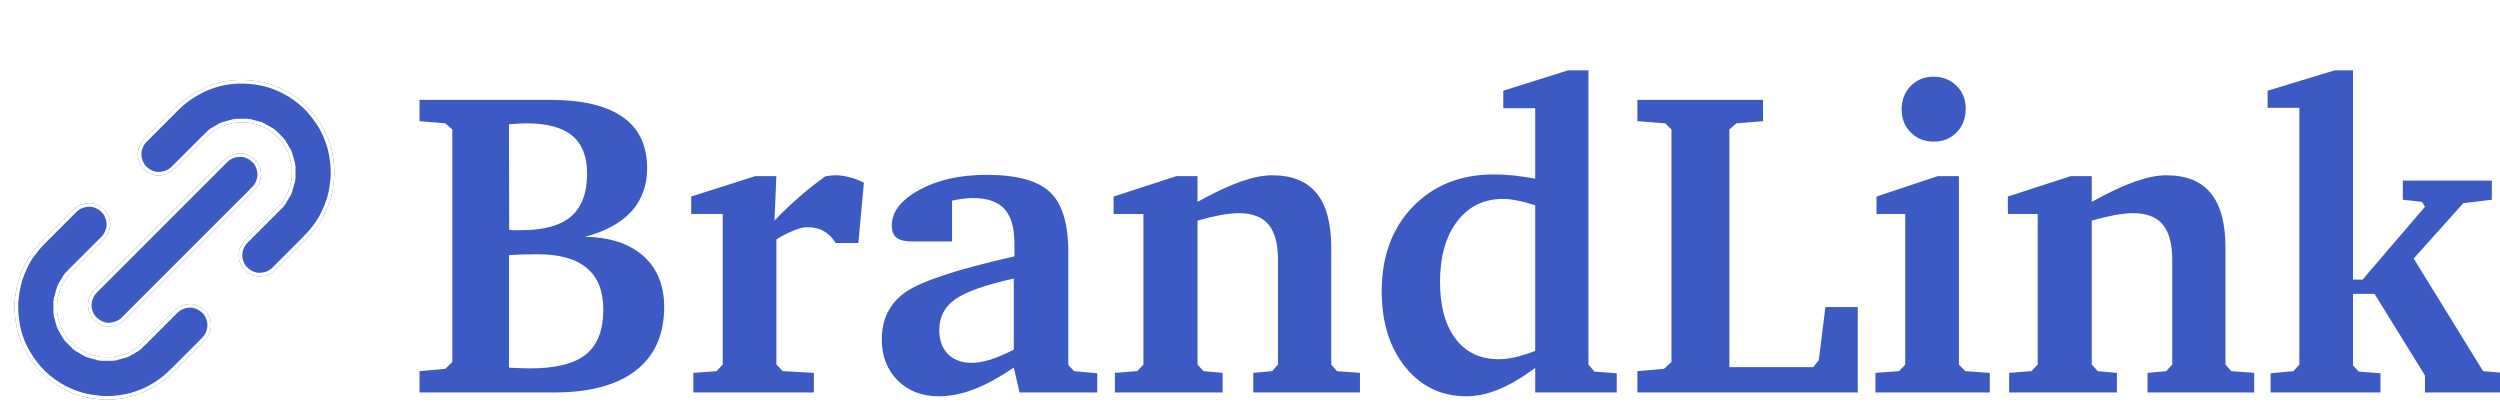
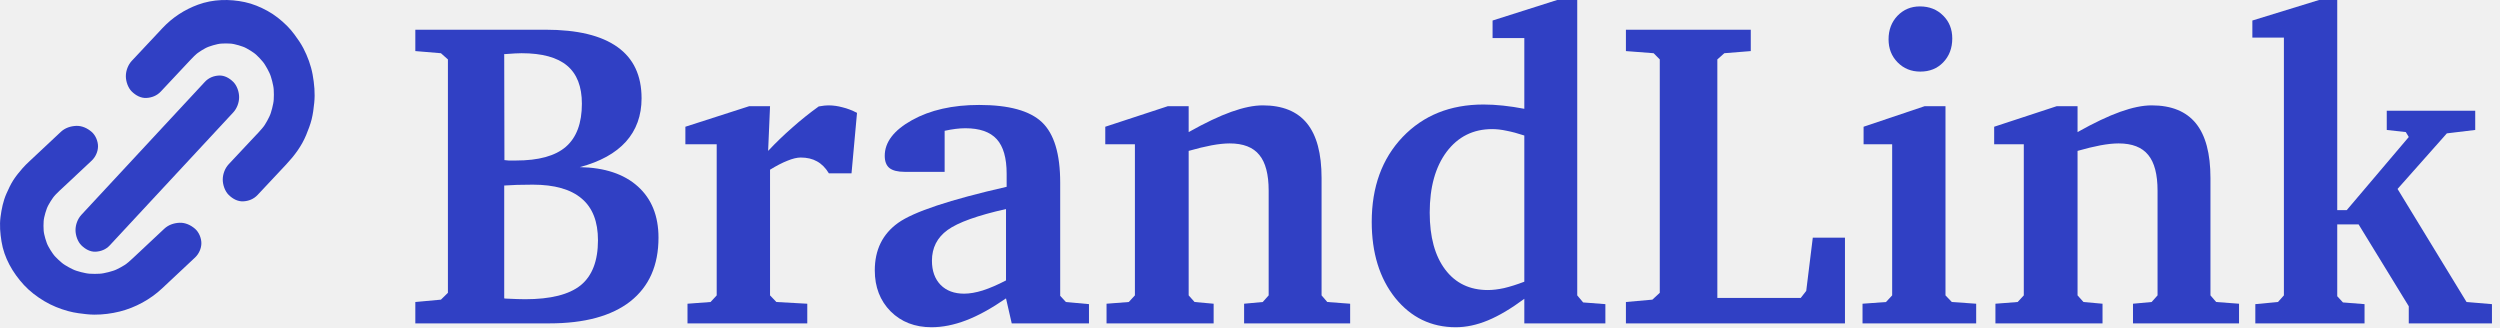
- <svg xmlns="http://www.w3.org/2000/svg" width="344" height="56" viewBox="0 0 344 56" fill="none">
-   <g clip-path="url(#clip0)">
-     <rect width="344" height="56" fill="white" />
-     <mask id="path-2-inside-1" fill="white">
-       <path d="M23.958 23.301C25.352 21.907 26.746 20.513 28.145 19.114C28.534 18.724 28.934 18.344 29.368 18.003C29.173 18.154 28.973 18.31 28.778 18.461C29.436 17.959 30.148 17.54 30.908 17.218C30.674 17.316 30.44 17.413 30.211 17.511C31.02 17.17 31.868 16.941 32.736 16.819C32.477 16.853 32.219 16.887 31.956 16.921C32.843 16.804 33.735 16.804 34.622 16.921C34.364 16.887 34.105 16.853 33.842 16.819C34.709 16.941 35.557 17.17 36.367 17.511C36.133 17.413 35.899 17.316 35.67 17.218C36.43 17.545 37.146 17.959 37.8 18.461C37.605 18.31 37.405 18.154 37.21 18.003C37.868 18.515 38.462 19.105 38.974 19.763C38.823 19.568 38.667 19.368 38.516 19.173C39.032 19.845 39.461 20.576 39.793 21.356C39.695 21.122 39.598 20.888 39.5 20.659C39.842 21.473 40.071 22.321 40.188 23.194C40.154 22.935 40.119 22.677 40.085 22.414C40.197 23.281 40.197 24.159 40.085 25.026C40.119 24.768 40.154 24.51 40.188 24.246C40.066 25.119 39.837 25.972 39.495 26.781C39.593 26.547 39.691 26.313 39.788 26.084C39.452 26.864 39.023 27.595 38.506 28.267C38.657 28.072 38.813 27.872 38.964 27.678C38.355 28.453 37.624 29.125 36.927 29.822C36.064 30.685 35.197 31.552 34.334 32.415C34.125 32.624 33.91 32.839 33.701 33.048C33.169 33.58 32.843 34.364 32.843 35.115C32.843 35.831 33.16 36.689 33.701 37.181C34.256 37.693 34.987 38.073 35.767 38.039C36.542 38.005 37.273 37.742 37.834 37.181C39.203 35.812 40.573 34.442 41.942 33.073C43.102 31.913 44.145 30.621 44.803 29.11C45.1 28.428 45.393 27.741 45.583 27.015C45.773 26.289 45.875 25.538 45.953 24.797C46.09 23.54 45.963 22.263 45.724 21.025C45.485 19.792 45.003 18.578 44.398 17.482C44.033 16.819 43.575 16.219 43.107 15.625C42.78 15.21 42.425 14.821 42.04 14.46C41.201 13.68 40.256 12.973 39.232 12.452C38.224 11.935 37.137 11.511 36.02 11.287C33.793 10.839 31.439 10.887 29.28 11.633C27.36 12.296 25.644 13.339 24.202 14.777C22.783 16.195 21.365 17.613 19.947 19.032C19.903 19.075 19.859 19.119 19.815 19.163C19.284 19.694 18.957 20.479 18.957 21.23C18.957 21.946 19.274 22.804 19.815 23.296C20.371 23.808 21.102 24.188 21.882 24.154C22.666 24.12 23.398 23.857 23.958 23.301Z" />
-       <path d="M24.06 42.689C22.666 44.083 21.273 45.477 19.874 46.875C19.484 47.265 19.084 47.645 18.65 47.986C18.845 47.836 19.045 47.679 19.24 47.528C18.582 48.03 17.871 48.45 17.11 48.771C17.344 48.674 17.578 48.576 17.807 48.479C16.998 48.82 16.155 49.049 15.283 49.171C15.541 49.137 15.799 49.103 16.062 49.069C15.175 49.185 14.284 49.185 13.396 49.069C13.655 49.103 13.913 49.137 14.176 49.171C13.309 49.049 12.461 48.82 11.652 48.479C11.886 48.576 12.12 48.674 12.349 48.771C11.588 48.445 10.877 48.03 10.219 47.528C10.414 47.679 10.614 47.836 10.809 47.986C10.136 47.465 9.532 46.861 9.01 46.188C9.161 46.383 9.317 46.583 9.468 46.778C8.966 46.12 8.552 45.408 8.225 44.648C8.323 44.882 8.42 45.116 8.518 45.345C8.177 44.536 7.948 43.693 7.826 42.82C7.86 43.079 7.894 43.337 7.928 43.6C7.811 42.713 7.811 41.821 7.928 40.934C7.894 41.193 7.86 41.451 7.826 41.714C7.948 40.846 8.177 39.998 8.518 39.189C8.42 39.423 8.323 39.657 8.225 39.886C8.552 39.126 8.966 38.414 9.468 37.757C9.317 37.952 9.161 38.151 9.01 38.346C9.605 37.576 10.331 36.908 11.013 36.226C11.89 35.349 12.768 34.472 13.645 33.594C13.864 33.375 14.084 33.156 14.303 32.936C14.834 32.405 15.161 31.62 15.161 30.87C15.161 30.154 14.844 29.296 14.303 28.803C13.747 28.292 13.016 27.912 12.236 27.946C11.462 27.98 10.73 28.243 10.17 28.803C8.766 30.207 7.363 31.611 5.959 33.014C5.642 33.331 5.33 33.648 5.048 33.994C4.599 34.545 4.156 35.11 3.79 35.719C3.425 36.328 3.152 36.977 2.874 37.635C2.421 38.726 2.216 39.833 2.07 41.002C1.924 42.187 2.026 43.332 2.201 44.512C2.547 46.841 3.698 48.995 5.223 50.76C6.003 51.661 6.963 52.436 7.967 53.075C8.947 53.699 10.053 54.176 11.169 54.498C11.622 54.63 12.081 54.727 12.544 54.795C13.245 54.898 13.942 54.995 14.654 55C15.799 55.005 16.974 54.849 18.08 54.551C20.215 53.976 22.189 52.812 23.748 51.257C25.186 49.829 26.614 48.391 28.047 46.958C28.091 46.914 28.14 46.866 28.183 46.822C28.715 46.291 29.041 45.506 29.041 44.755C29.041 44.039 28.724 43.181 28.183 42.689C27.628 42.177 26.897 41.797 26.117 41.831C25.357 41.865 24.621 42.128 24.06 42.689Z" />
-       <path d="M17.086 44.053C17.685 43.454 18.28 42.859 18.88 42.26C20.312 40.827 21.745 39.394 23.178 37.961C24.908 36.231 26.634 34.506 28.364 32.776C29.86 31.279 31.361 29.778 32.857 28.282C33.584 27.556 34.32 26.839 35.036 26.103C35.046 26.094 35.056 26.084 35.065 26.074C35.596 25.543 35.923 24.758 35.923 24.008C35.923 23.291 35.606 22.433 35.065 21.941C34.51 21.429 33.779 21.049 32.999 21.083C32.224 21.117 31.493 21.381 30.932 21.941C30.333 22.541 29.738 23.135 29.139 23.735C27.706 25.168 26.273 26.601 24.84 28.033C23.11 29.764 21.385 31.489 19.654 33.219C18.158 34.715 16.657 36.216 15.161 37.713C14.435 38.439 13.699 39.155 12.982 39.891C12.973 39.901 12.963 39.911 12.953 39.92C12.422 40.452 12.095 41.236 12.095 41.987C12.095 42.703 12.412 43.561 12.953 44.053C13.509 44.565 14.24 44.945 15.02 44.911C15.794 44.872 16.53 44.614 17.086 44.053Z" />
-     </mask>
-     <path d="M23.958 23.301C25.352 21.907 26.746 20.513 28.145 19.114C28.534 18.724 28.934 18.344 29.368 18.003C29.173 18.154 28.973 18.31 28.778 18.461C29.436 17.959 30.148 17.54 30.908 17.218C30.674 17.316 30.44 17.413 30.211 17.511C31.02 17.17 31.868 16.941 32.736 16.819C32.477 16.853 32.219 16.887 31.956 16.921C32.843 16.804 33.735 16.804 34.622 16.921C34.364 16.887 34.105 16.853 33.842 16.819C34.709 16.941 35.557 17.17 36.367 17.511C36.133 17.413 35.899 17.316 35.67 17.218C36.43 17.545 37.146 17.959 37.8 18.461C37.605 18.31 37.405 18.154 37.21 18.003C37.868 18.515 38.462 19.105 38.974 19.763C38.823 19.568 38.667 19.368 38.516 19.173C39.032 19.845 39.461 20.576 39.793 21.356C39.695 21.122 39.598 20.888 39.5 20.659C39.842 21.473 40.071 22.321 40.188 23.194C40.154 22.935 40.119 22.677 40.085 22.414C40.197 23.281 40.197 24.159 40.085 25.026C40.119 24.768 40.154 24.51 40.188 24.246C40.066 25.119 39.837 25.972 39.495 26.781C39.593 26.547 39.691 26.313 39.788 26.084C39.452 26.864 39.023 27.595 38.506 28.267C38.657 28.072 38.813 27.872 38.964 27.678C38.355 28.453 37.624 29.125 36.927 29.822C36.064 30.685 35.197 31.552 34.334 32.415C34.125 32.624 33.91 32.839 33.701 33.048C33.169 33.58 32.843 34.364 32.843 35.115C32.843 35.831 33.16 36.689 33.701 37.181C34.256 37.693 34.987 38.073 35.767 38.039C36.542 38.005 37.273 37.742 37.834 37.181C39.203 35.812 40.573 34.442 41.942 33.073C43.102 31.913 44.145 30.621 44.803 29.11C45.1 28.428 45.393 27.741 45.583 27.015C45.773 26.289 45.875 25.538 45.953 24.797C46.09 23.54 45.963 22.263 45.724 21.025C45.485 19.792 45.003 18.578 44.398 17.482C44.033 16.819 43.575 16.219 43.107 15.625C42.78 15.21 42.425 14.821 42.04 14.46C41.201 13.68 40.256 12.973 39.232 12.452C38.224 11.935 37.137 11.511 36.02 11.287C33.793 10.839 31.439 10.887 29.28 11.633C27.36 12.296 25.644 13.339 24.202 14.777C22.783 16.195 21.365 17.613 19.947 19.032C19.903 19.075 19.859 19.119 19.815 19.163C19.284 19.694 18.957 20.479 18.957 21.23C18.957 21.946 19.274 22.804 19.815 23.296C20.371 23.808 21.102 24.188 21.882 24.154C22.666 24.12 23.398 23.857 23.958 23.301Z" fill="#3C5AC4" />
-     <path d="M24.06 42.689C22.666 44.083 21.273 45.477 19.874 46.875C19.484 47.265 19.084 47.645 18.65 47.986C18.845 47.836 19.045 47.679 19.24 47.528C18.582 48.03 17.871 48.45 17.11 48.771C17.344 48.674 17.578 48.576 17.807 48.479C16.998 48.82 16.155 49.049 15.283 49.171C15.541 49.137 15.799 49.103 16.062 49.069C15.175 49.185 14.284 49.185 13.396 49.069C13.655 49.103 13.913 49.137 14.176 49.171C13.309 49.049 12.461 48.82 11.652 48.479C11.886 48.576 12.12 48.674 12.349 48.771C11.588 48.445 10.877 48.03 10.219 47.528C10.414 47.679 10.614 47.836 10.809 47.986C10.136 47.465 9.532 46.861 9.01 46.188C9.161 46.383 9.317 46.583 9.468 46.778C8.966 46.12 8.552 45.408 8.225 44.648C8.323 44.882 8.42 45.116 8.518 45.345C8.177 44.536 7.948 43.693 7.826 42.82C7.86 43.079 7.894 43.337 7.928 43.6C7.811 42.713 7.811 41.821 7.928 40.934C7.894 41.193 7.86 41.451 7.826 41.714C7.948 40.846 8.177 39.998 8.518 39.189C8.42 39.423 8.323 39.657 8.225 39.886C8.552 39.126 8.966 38.414 9.468 37.757C9.317 37.952 9.161 38.151 9.01 38.346C9.605 37.576 10.331 36.908 11.013 36.226C11.89 35.349 12.768 34.472 13.645 33.594C13.864 33.375 14.084 33.156 14.303 32.936C14.834 32.405 15.161 31.62 15.161 30.87C15.161 30.154 14.844 29.296 14.303 28.803C13.747 28.292 13.016 27.912 12.236 27.946C11.462 27.98 10.73 28.243 10.17 28.803C8.766 30.207 7.363 31.611 5.959 33.014C5.642 33.331 5.33 33.648 5.048 33.994C4.599 34.545 4.156 35.11 3.79 35.719C3.425 36.328 3.152 36.977 2.874 37.635C2.421 38.726 2.216 39.833 2.07 41.002C1.924 42.187 2.026 43.332 2.201 44.512C2.547 46.841 3.698 48.995 5.223 50.76C6.003 51.661 6.963 52.436 7.967 53.075C8.947 53.699 10.053 54.176 11.169 54.498C11.622 54.63 12.081 54.727 12.544 54.795C13.245 54.898 13.942 54.995 14.654 55C15.799 55.005 16.974 54.849 18.08 54.551C20.215 53.976 22.189 52.812 23.748 51.257C25.186 49.829 26.614 48.391 28.047 46.958C28.091 46.914 28.14 46.866 28.183 46.822C28.715 46.291 29.041 45.506 29.041 44.755C29.041 44.039 28.724 43.181 28.183 42.689C27.628 42.177 26.897 41.797 26.117 41.831C25.357 41.865 24.621 42.128 24.06 42.689Z" fill="#3C5AC4" />
-     <path d="M17.086 44.053C17.685 43.454 18.28 42.859 18.88 42.26C20.312 40.827 21.745 39.394 23.178 37.961C24.908 36.231 26.634 34.506 28.364 32.776C29.86 31.279 31.361 29.778 32.857 28.282C33.584 27.556 34.32 26.839 35.036 26.103C35.046 26.094 35.056 26.084 35.065 26.074C35.596 25.543 35.923 24.758 35.923 24.008C35.923 23.291 35.606 22.433 35.065 21.941C34.51 21.429 33.779 21.049 32.999 21.083C32.224 21.117 31.493 21.381 30.932 21.941C30.333 22.541 29.738 23.135 29.139 23.735C27.706 25.168 26.273 26.601 24.84 28.033C23.11 29.764 21.385 31.489 19.654 33.219C18.158 34.715 16.657 36.216 15.161 37.713C14.435 38.439 13.699 39.155 12.982 39.891C12.973 39.901 12.963 39.911 12.953 39.92C12.422 40.452 12.095 41.236 12.095 41.987C12.095 42.703 12.412 43.561 12.953 44.053C13.509 44.565 14.24 44.945 15.02 44.911C15.794 44.872 16.53 44.614 17.086 44.053Z" fill="#3C5AC4" />
-     <path d="M23.958 23.301C25.352 21.907 26.746 20.513 28.145 19.114C28.534 18.724 28.934 18.344 29.368 18.003C29.173 18.154 28.973 18.31 28.778 18.461C29.436 17.959 30.148 17.54 30.908 17.218C30.674 17.316 30.44 17.413 30.211 17.511C31.02 17.17 31.868 16.941 32.736 16.819C32.477 16.853 32.219 16.887 31.956 16.921C32.843 16.804 33.735 16.804 34.622 16.921C34.364 16.887 34.105 16.853 33.842 16.819C34.709 16.941 35.557 17.17 36.367 17.511C36.133 17.413 35.899 17.316 35.67 17.218C36.43 17.545 37.146 17.959 37.8 18.461C37.605 18.31 37.405 18.154 37.21 18.003C37.868 18.515 38.462 19.105 38.974 19.763C38.823 19.568 38.667 19.368 38.516 19.173C39.032 19.845 39.461 20.576 39.793 21.356C39.695 21.122 39.598 20.888 39.5 20.659C39.842 21.473 40.071 22.321 40.188 23.194C40.154 22.935 40.119 22.677 40.085 22.414C40.197 23.281 40.197 24.159 40.085 25.026C40.119 24.768 40.154 24.51 40.188 24.246C40.066 25.119 39.837 25.972 39.495 26.781C39.593 26.547 39.691 26.313 39.788 26.084C39.452 26.864 39.023 27.595 38.506 28.267C38.657 28.072 38.813 27.872 38.964 27.678C38.355 28.453 37.624 29.125 36.927 29.822C36.064 30.685 35.197 31.552 34.334 32.415C34.125 32.624 33.91 32.839 33.701 33.048C33.169 33.58 32.843 34.364 32.843 35.115C32.843 35.831 33.16 36.689 33.701 37.181C34.256 37.693 34.987 38.073 35.767 38.039C36.542 38.005 37.273 37.742 37.834 37.181C39.203 35.812 40.573 34.442 41.942 33.073C43.102 31.913 44.145 30.621 44.803 29.11C45.1 28.428 45.393 27.741 45.583 27.015C45.773 26.289 45.875 25.538 45.953 24.797C46.09 23.54 45.963 22.263 45.724 21.025C45.485 19.792 45.003 18.578 44.398 17.482C44.033 16.819 43.575 16.219 43.107 15.625C42.78 15.21 42.425 14.821 42.04 14.46C41.201 13.68 40.256 12.973 39.232 12.452C38.224 11.935 37.137 11.511 36.02 11.287C33.793 10.839 31.439 10.887 29.28 11.633C27.36 12.296 25.644 13.339 24.202 14.777C22.783 16.195 21.365 17.613 19.947 19.032C19.903 19.075 19.859 19.119 19.815 19.163C19.284 19.694 18.957 20.479 18.957 21.23C18.957 21.946 19.274 22.804 19.815 23.296C20.371 23.808 21.102 24.188 21.882 24.154C22.666 24.12 23.398 23.857 23.958 23.301Z" stroke="white" mask="url(#path-2-inside-1)" />
-     <path d="M24.06 42.689C22.666 44.083 21.273 45.477 19.874 46.875C19.484 47.265 19.084 47.645 18.65 47.986C18.845 47.836 19.045 47.679 19.24 47.528C18.582 48.03 17.871 48.45 17.11 48.771C17.344 48.674 17.578 48.576 17.807 48.479C16.998 48.82 16.155 49.049 15.283 49.171C15.541 49.137 15.799 49.103 16.062 49.069C15.175 49.185 14.284 49.185 13.396 49.069C13.655 49.103 13.913 49.137 14.176 49.171C13.309 49.049 12.461 48.82 11.652 48.479C11.886 48.576 12.12 48.674 12.349 48.771C11.588 48.445 10.877 48.03 10.219 47.528C10.414 47.679 10.614 47.836 10.809 47.986C10.136 47.465 9.532 46.861 9.01 46.188C9.161 46.383 9.317 46.583 9.468 46.778C8.966 46.12 8.552 45.408 8.225 44.648C8.323 44.882 8.42 45.116 8.518 45.345C8.177 44.536 7.948 43.693 7.826 42.82C7.86 43.079 7.894 43.337 7.928 43.6C7.811 42.713 7.811 41.821 7.928 40.934C7.894 41.193 7.86 41.451 7.826 41.714C7.948 40.846 8.177 39.998 8.518 39.189C8.42 39.423 8.323 39.657 8.225 39.886C8.552 39.126 8.966 38.414 9.468 37.757C9.317 37.952 9.161 38.151 9.01 38.346C9.605 37.576 10.331 36.908 11.013 36.226C11.89 35.349 12.768 34.472 13.645 33.594C13.864 33.375 14.084 33.156 14.303 32.936C14.834 32.405 15.161 31.62 15.161 30.87C15.161 30.154 14.844 29.296 14.303 28.803C13.747 28.292 13.016 27.912 12.236 27.946C11.462 27.98 10.73 28.243 10.17 28.803C8.766 30.207 7.363 31.611 5.959 33.014C5.642 33.331 5.33 33.648 5.048 33.994C4.599 34.545 4.156 35.11 3.79 35.719C3.425 36.328 3.152 36.977 2.874 37.635C2.421 38.726 2.216 39.833 2.07 41.002C1.924 42.187 2.026 43.332 2.201 44.512C2.547 46.841 3.698 48.995 5.223 50.76C6.003 51.661 6.963 52.436 7.967 53.075C8.947 53.699 10.053 54.176 11.169 54.498C11.622 54.63 12.081 54.727 12.544 54.795C13.245 54.898 13.942 54.995 14.654 55C15.799 55.005 16.974 54.849 18.08 54.551C20.215 53.976 22.189 52.812 23.748 51.257C25.186 49.829 26.614 48.391 28.047 46.958C28.091 46.914 28.14 46.866 28.183 46.822C28.715 46.291 29.041 45.506 29.041 44.755C29.041 44.039 28.724 43.181 28.183 42.689C27.628 42.177 26.897 41.797 26.117 41.831C25.357 41.865 24.621 42.128 24.06 42.689Z" stroke="white" mask="url(#path-2-inside-1)" />
-     <path d="M17.086 44.053C17.685 43.454 18.28 42.859 18.88 42.26C20.312 40.827 21.745 39.394 23.178 37.961C24.908 36.231 26.634 34.506 28.364 32.776C29.86 31.279 31.361 29.778 32.857 28.282C33.584 27.556 34.32 26.839 35.036 26.103C35.046 26.094 35.056 26.084 35.065 26.074C35.596 25.543 35.923 24.758 35.923 24.008C35.923 23.291 35.606 22.433 35.065 21.941C34.51 21.429 33.779 21.049 32.999 21.083C32.224 21.117 31.493 21.381 30.932 21.941C30.333 22.541 29.738 23.135 29.139 23.735C27.706 25.168 26.273 26.601 24.84 28.033C23.11 29.764 21.385 31.489 19.654 33.219C18.158 34.715 16.657 36.216 15.161 37.713C14.435 38.439 13.699 39.155 12.982 39.891C12.973 39.901 12.963 39.911 12.953 39.92C12.422 40.452 12.095 41.236 12.095 41.987C12.095 42.703 12.412 43.561 12.953 44.053C13.509 44.565 14.24 44.945 15.02 44.911C15.794 44.872 16.53 44.614 17.086 44.053Z" stroke="white" mask="url(#path-2-inside-1)" />
-     <path d="M70.033 50.572L70.238 50.602C71.449 50.66 72.348 50.69 72.934 50.69C76.449 50.69 79.008 50.055 80.609 48.785C82.211 47.496 83.012 45.435 83.012 42.603C83.012 40.045 82.26 38.141 80.756 36.891C79.252 35.621 76.996 34.986 73.988 34.986C73.109 34.986 72.377 34.996 71.791 35.016C71.205 35.035 70.619 35.065 70.033 35.103V50.572ZM70.062 31.617C70.219 31.637 70.414 31.656 70.648 31.676C70.883 31.676 71.225 31.676 71.674 31.676C74.799 31.676 77.094 31.051 78.559 29.801C80.043 28.531 80.785 26.559 80.785 23.883C80.785 21.539 80.102 19.801 78.734 18.668C77.367 17.535 75.268 16.969 72.436 16.969C71.967 16.969 71.225 17.008 70.209 17.086H70.033L70.062 31.617ZM57.728 13.746H75.746C80.16 13.746 83.481 14.537 85.707 16.119C87.934 17.682 89.047 20.025 89.047 23.15C89.047 25.514 88.324 27.496 86.879 29.098C85.434 30.68 83.305 31.842 80.492 32.584C83.93 32.643 86.606 33.522 88.519 35.221C90.434 36.92 91.391 39.264 91.391 42.252C91.391 46.041 90.092 48.951 87.494 50.982C84.897 52.994 81.156 54 76.273 54H57.728V51.07L61.273 50.748L62.24 49.81V17.818L61.273 16.969L57.728 16.676V13.746ZM95.404 54V51.305L98.598 51.07L99.447 50.162V29.449H95.111V27.047L103.93 24.234H106.83L106.566 30.357C107.602 29.264 108.705 28.209 109.877 27.193C111.049 26.158 112.279 25.182 113.568 24.264C113.9 24.205 114.164 24.166 114.359 24.146C114.574 24.127 114.76 24.117 114.916 24.117C115.561 24.117 116.205 24.205 116.85 24.381C117.514 24.537 118.188 24.791 118.871 25.143L118.109 33.434H114.975C114.525 32.691 113.979 32.145 113.334 31.793C112.709 31.441 111.957 31.266 111.078 31.266C110.57 31.266 109.955 31.412 109.232 31.705C108.529 31.979 107.729 32.389 106.83 32.935V50.162L107.709 51.07L111.986 51.305V54H95.404ZM139.496 48.111V38.326C135.551 39.205 132.855 40.162 131.41 41.197C129.965 42.232 129.242 43.639 129.242 45.416C129.242 46.803 129.643 47.906 130.443 48.727C131.244 49.527 132.328 49.928 133.695 49.928C134.457 49.928 135.316 49.781 136.273 49.488C137.25 49.176 138.324 48.717 139.496 48.111ZM139.496 50.572C137.465 51.959 135.619 52.965 133.959 53.59C132.299 54.215 130.707 54.527 129.184 54.527C126.879 54.527 124.994 53.805 123.529 52.359C122.064 50.895 121.332 49.02 121.332 46.734C121.332 43.922 122.406 41.754 124.555 40.23C126.703 38.707 131.713 37.057 139.584 35.279V33.492C139.584 31.324 139.125 29.742 138.207 28.746C137.289 27.75 135.844 27.252 133.871 27.252C133.441 27.252 132.992 27.281 132.523 27.34C132.055 27.398 131.547 27.486 131 27.604V33.228H125.463C124.506 33.228 123.803 33.053 123.354 32.701C122.924 32.35 122.709 31.793 122.709 31.031C122.709 29.156 123.969 27.525 126.488 26.139C129.008 24.752 132.104 24.059 135.775 24.059C139.896 24.059 142.797 24.85 144.477 26.432C146.156 28.014 146.996 30.768 146.996 34.693V50.221L147.787 51.07L150.98 51.363V54H140.287L139.496 50.572ZM153.412 54V51.305L156.488 51.07L157.338 50.162V29.449H153.236V27.047L161.879 24.234H164.779V27.779C167.064 26.51 169.037 25.582 170.697 24.996C172.357 24.41 173.803 24.117 175.033 24.117C177.768 24.117 179.809 24.938 181.156 26.578C182.504 28.219 183.178 30.719 183.178 34.078V50.162L183.969 51.07L187.133 51.305V54H172.455V51.305L175.033 51.07L175.854 50.162V35.807C175.854 33.58 175.424 31.949 174.564 30.914C173.705 29.859 172.338 29.332 170.463 29.332C169.74 29.332 168.9 29.42 167.943 29.596C167.006 29.771 165.951 30.025 164.779 30.357V50.162L165.6 51.07L168.236 51.305V54H153.412ZM211.244 48.287V28.248C210.346 27.955 209.535 27.74 208.812 27.604C208.09 27.447 207.416 27.369 206.791 27.369C204.174 27.369 202.074 28.404 200.492 30.475C198.93 32.545 198.148 35.328 198.148 38.824C198.148 42.145 198.861 44.742 200.287 46.617C201.713 48.492 203.686 49.43 206.205 49.43C206.869 49.43 207.611 49.342 208.432 49.166C209.271 48.971 210.209 48.678 211.244 48.287ZM211.244 14.889H206.85V12.486L215.785 9.674H218.568V50.162L219.389 51.129L222.465 51.363V54H211.244V50.631C209.408 51.978 207.729 52.965 206.205 53.59C204.682 54.215 203.197 54.527 201.752 54.527C198.354 54.527 195.561 53.19 193.373 50.514C191.205 47.818 190.121 44.342 190.121 40.084C190.121 35.299 191.547 31.422 194.398 28.453C197.27 25.484 201 24 205.59 24C206.449 24 207.348 24.049 208.285 24.146C209.223 24.244 210.209 24.391 211.244 24.586V14.889ZM225.307 54V51.07L228.969 50.748L229.994 49.81V17.818L229.145 16.969L225.307 16.676V13.746H242.592V16.676L238.93 16.969L237.963 17.818V50.514H249.506L250.268 49.547L251.176 42.252H255.629V54H225.307ZM266.645 24.234H269.545V50.162L270.424 51.07L273.793 51.305V54H258.061V51.305L261.312 51.07L262.162 50.162V29.449H258.207V27.047L266.645 24.234ZM266 10.553C267.309 10.553 268.383 10.973 269.223 11.812C270.062 12.633 270.482 13.678 270.482 14.947C270.482 16.275 270.062 17.369 269.223 18.229C268.402 19.068 267.348 19.488 266.059 19.488C264.809 19.488 263.764 19.068 262.924 18.229C262.084 17.389 261.664 16.334 261.664 15.065C261.664 13.775 262.074 12.701 262.895 11.842C263.734 10.982 264.77 10.553 266 10.553ZM276.459 54V51.305L279.535 51.07L280.385 50.162V29.449H276.283V27.047L284.926 24.234H287.826V27.779C290.111 26.51 292.084 25.582 293.744 24.996C295.404 24.41 296.85 24.117 298.08 24.117C300.814 24.117 302.855 24.938 304.203 26.578C305.551 28.219 306.225 30.719 306.225 34.078V50.162L307.016 51.07L310.18 51.305V54H295.502V51.305L298.08 51.07L298.9 50.162V35.807C298.9 33.58 298.471 31.949 297.611 30.914C296.752 29.859 295.385 29.332 293.51 29.332C292.787 29.332 291.947 29.42 290.99 29.596C290.053 29.771 288.998 30.025 287.826 30.357V50.162L288.646 51.07L291.283 51.305V54H276.459ZM312.436 54V51.363L315.57 51.07L316.391 50.162V14.83H312.025V12.486L321.254 9.674H323.773V38.473H325.092L333.676 28.453L333.266 27.779L330.629 27.486V24.85H342.875V27.486L338.949 27.955L332.123 35.572L341.674 51.07L345.189 51.363V54H333.676V51.656L326.732 40.435H323.773V50.279L324.564 51.129L327.553 51.363V54H312.436Z" fill="#3C5AC4" />
-   </g>
-   <defs>
-     <clipPath id="clip0">
-       <rect width="344" height="56" fill="white" />
-     </clipPath>
-   </defs>
+ <svg xmlns="http://www.w3.org/2000/svg" width="191" height="25" viewBox="0 0 191 25" fill="none">
+   <path d="M38.522 22.796L38.635 22.812C39.303 22.845 39.799 22.861 40.123 22.861C42.063 22.861 43.475 22.507 44.359 21.799C45.243 21.081 45.685 19.933 45.685 18.354C45.685 16.928 45.27 15.867 44.44 15.17C43.61 14.462 42.365 14.108 40.705 14.108C40.22 14.108 39.815 14.114 39.492 14.125C39.169 14.136 38.845 14.152 38.522 14.174V22.796ZM38.538 12.231C38.624 12.242 38.732 12.252 38.861 12.263C38.991 12.263 39.179 12.263 39.427 12.263C41.152 12.263 42.419 11.915 43.227 11.218C44.046 10.511 44.456 9.411 44.456 7.92C44.456 6.613 44.079 5.644 43.324 5.013C42.57 4.382 41.411 4.066 39.848 4.066C39.589 4.066 39.179 4.088 38.619 4.131H38.522L38.538 12.231ZM31.731 2.27H41.675C44.111 2.27 45.944 2.711 47.172 3.592C48.401 4.463 49.016 5.77 49.016 7.511C49.016 8.829 48.617 9.934 47.819 10.826C47.022 11.708 45.847 12.356 44.294 12.769C46.191 12.802 47.668 13.292 48.725 14.239C49.781 15.186 50.309 16.492 50.309 18.158C50.309 20.27 49.593 21.892 48.159 23.024C46.725 24.145 44.661 24.706 41.966 24.706H31.731V23.073L33.687 22.893L34.221 22.371V4.54L33.687 4.066L31.731 3.903V2.27Z" fill="#3040C4" />
+   <path d="M52.525 24.706V23.204L54.287 23.073L54.756 22.567V11.022H52.363V9.683L57.23 8.116H58.831L58.685 11.528C59.256 10.919 59.865 10.331 60.512 9.765C61.159 9.188 61.838 8.644 62.55 8.132C62.733 8.099 62.878 8.078 62.986 8.067C63.105 8.056 63.207 8.05 63.293 8.05C63.649 8.05 64.005 8.099 64.361 8.197C64.727 8.284 65.099 8.426 65.476 8.622L65.056 13.243H63.326C63.078 12.829 62.776 12.524 62.42 12.329C62.075 12.133 61.66 12.035 61.175 12.035C60.895 12.035 60.555 12.116 60.157 12.28C59.768 12.432 59.326 12.661 58.831 12.965V22.567L59.316 23.073L61.676 23.204V24.706H52.525Z" fill="#3040C4" />
+   <path d="M76.859 21.424V15.97C74.682 16.46 73.194 16.993 72.397 17.57C71.599 18.147 71.2 18.931 71.2 19.922C71.2 20.695 71.421 21.31 71.863 21.767C72.305 22.213 72.903 22.436 73.658 22.436C74.078 22.436 74.553 22.355 75.081 22.191C75.62 22.017 76.213 21.761 76.859 21.424ZM76.859 22.796C75.738 23.569 74.72 24.129 73.803 24.477C72.887 24.826 72.009 25 71.168 25C69.896 25 68.856 24.597 68.047 23.792C67.239 22.975 66.834 21.93 66.834 20.656C66.834 19.089 67.427 17.881 68.613 17.031C69.799 16.182 72.564 15.262 76.908 14.272V13.276C76.908 12.067 76.655 11.185 76.148 10.63C75.641 10.075 74.844 9.798 73.755 9.798C73.518 9.798 73.27 9.814 73.011 9.847C72.752 9.879 72.472 9.928 72.17 9.993V13.129H69.114C68.586 13.129 68.198 13.031 67.95 12.835C67.713 12.639 67.594 12.329 67.594 11.904C67.594 10.859 68.29 9.95 69.68 9.177C71.071 8.404 72.779 8.018 74.806 8.018C77.08 8.018 78.681 8.459 79.608 9.34C80.535 10.222 80.999 11.757 80.999 13.945V22.6L81.435 23.073L83.198 23.236V24.706H77.296L76.859 22.796Z" fill="#3040C4" />
+   <path d="M84.54 24.706V23.204L86.238 23.073L86.707 22.567V11.022H84.443V9.683L89.213 8.116H90.814V10.091C92.075 9.384 93.163 8.867 94.08 8.54C94.996 8.214 95.794 8.05 96.473 8.05C97.982 8.05 99.109 8.508 99.852 9.422C100.596 10.336 100.968 11.73 100.968 13.602V22.567L101.405 23.073L103.151 23.204V24.706H95.05V23.204L96.473 23.073L96.926 22.567V14.566C96.926 13.325 96.689 12.416 96.214 11.839C95.74 11.251 94.985 10.957 93.95 10.957C93.552 10.957 93.088 11.006 92.56 11.104C92.043 11.202 91.46 11.343 90.814 11.528V22.567L91.266 23.073L92.722 23.204V24.706H84.54Z" fill="#3040C4" />
+   <path d="M116.458 21.522V10.353C115.962 10.189 115.515 10.07 115.116 9.993C114.717 9.906 114.345 9.863 114 9.863C112.556 9.863 111.397 10.44 110.524 11.594C109.662 12.748 109.23 14.299 109.23 16.247C109.23 18.098 109.624 19.546 110.411 20.591C111.198 21.636 112.287 22.159 113.677 22.159C114.044 22.159 114.453 22.11 114.906 22.012C115.369 21.903 115.887 21.74 116.458 21.522ZM116.458 2.907H114.033V1.568L118.964 0H120.501V22.567L120.953 23.106L122.651 23.236V24.706H116.458V22.828C115.445 23.579 114.518 24.129 113.677 24.477C112.836 24.826 112.017 25 111.219 25C109.344 25 107.802 24.254 106.595 22.763C105.398 21.261 104.8 19.323 104.8 16.95C104.8 14.283 105.587 12.122 107.161 10.467C108.745 8.812 110.804 7.985 113.338 7.985C113.812 7.985 114.308 8.012 114.825 8.067C115.343 8.121 115.887 8.203 116.458 8.312V2.907Z" fill="#3040C4" />
+   <path d="M124.22 24.706V23.073L126.241 22.893L126.807 22.371V4.54L126.338 4.066L124.22 3.903V2.27H133.759V3.903L131.738 4.066L131.205 4.54V22.763H137.575L137.996 22.224L138.497 18.158H140.955V24.706H124.22Z" fill="#3040C4" />
+   <path d="M147.034 8.116H148.635V22.567L149.12 23.073L150.98 23.204V24.706H142.297V23.204L144.092 23.073L144.561 22.567V11.022H142.378V9.683L147.034 8.116ZM146.679 0.49C147.401 0.49 147.994 0.724 148.457 1.192C148.921 1.649 149.153 2.232 149.153 2.939C149.153 3.68 148.921 4.289 148.457 4.768C148.005 5.236 147.423 5.47 146.711 5.47C146.021 5.47 145.444 5.236 144.981 4.768C144.517 4.3 144.286 3.712 144.286 3.005C144.286 2.286 144.512 1.687 144.965 1.208C145.428 0.729 146 0.49 146.679 0.49Z" fill="#3040C4" />
+   <path d="M152.451 24.706V23.204L154.149 23.073L154.618 22.567V11.022H152.354V9.683L157.124 8.116H158.725V10.091C159.986 9.384 161.075 8.867 161.991 8.54C162.907 8.214 163.705 8.05 164.384 8.05C165.893 8.05 167.02 8.508 167.764 9.422C168.507 10.336 168.879 11.73 168.879 13.602V22.567L169.316 23.073L171.062 23.204V24.706H162.961V23.204L164.384 23.073L164.837 22.567V14.566C164.837 13.325 164.6 12.416 164.126 11.839C163.651 11.251 162.897 10.957 161.862 10.957C161.463 10.957 160.999 11.006 160.471 11.104C159.954 11.202 159.372 11.343 158.725 11.528V22.567L159.178 23.073L160.633 23.204V24.706H152.451Z" fill="#3040C4" />
+   <path d="M172.307 24.706V23.236L174.037 23.073L174.49 22.567V2.874H172.081V1.568L177.174 0H178.565V16.052H179.292L184.03 10.467L183.804 10.091L182.348 9.928V8.459H189.107V9.928L186.94 10.189L183.173 14.435L188.444 23.073L190.385 23.236V24.706H184.03V23.4L180.198 17.146H178.565V22.632L179.001 23.106L180.651 23.236V24.706H172.307Z" fill="#3040C4" />
+   <path d="M12.281 6.998C13.024 6.205 13.767 5.412 14.513 4.617C14.721 4.395 14.934 4.178 15.165 3.984C15.062 4.07 14.955 4.159 14.851 4.245C15.202 3.959 15.581 3.721 15.987 3.538C15.862 3.593 15.737 3.649 15.615 3.704C16.046 3.51 16.498 3.38 16.961 3.311C16.823 3.33 16.686 3.349 16.545 3.369C17.018 3.302 17.494 3.302 17.967 3.369C17.829 3.349 17.691 3.33 17.551 3.311C18.013 3.38 18.465 3.51 18.897 3.704C18.772 3.649 18.647 3.593 18.525 3.538C18.931 3.724 19.313 3.959 19.661 4.245C19.557 4.159 19.45 4.07 19.346 3.984C19.697 4.275 20.014 4.611 20.287 4.985C20.206 4.874 20.123 4.761 20.043 4.65C20.318 5.032 20.547 5.448 20.724 5.892C20.672 5.759 20.62 5.626 20.568 5.495C20.75 5.959 20.872 6.441 20.934 6.937C20.916 6.79 20.898 6.643 20.88 6.494C20.939 6.987 20.939 7.486 20.88 7.98C20.898 7.833 20.916 7.686 20.934 7.536C20.869 8.033 20.747 8.518 20.565 8.978C20.617 8.845 20.669 8.712 20.721 8.582C20.542 9.025 20.313 9.441 20.038 9.824C20.118 9.713 20.201 9.599 20.282 9.488C19.957 9.929 19.567 10.312 19.196 10.708C18.736 11.199 18.273 11.693 17.813 12.184C17.702 12.303 17.587 12.425 17.476 12.544C17.192 12.846 17.018 13.293 17.018 13.72C17.018 14.127 17.187 14.615 17.476 14.895C17.772 15.187 18.162 15.403 18.577 15.383C18.99 15.364 19.38 15.214 19.679 14.895C20.409 14.116 21.139 13.337 21.87 12.558C22.488 11.898 23.044 11.163 23.395 10.304C23.553 9.915 23.709 9.524 23.811 9.111C23.912 8.698 23.967 8.271 24.008 7.85C24.081 7.134 24.013 6.408 23.886 5.703C23.759 5.002 23.502 4.311 23.179 3.688C22.984 3.311 22.74 2.969 22.491 2.631C22.317 2.395 22.127 2.174 21.922 1.968C21.475 1.525 20.971 1.123 20.425 0.826C19.887 0.532 19.308 0.291 18.712 0.163C17.525 -0.092 16.27 -0.064 15.119 0.36C14.095 0.737 13.18 1.331 12.411 2.149C11.655 2.956 10.899 3.762 10.143 4.569C10.119 4.594 10.096 4.619 10.072 4.644C9.789 4.946 9.615 5.393 9.615 5.82C9.615 6.228 9.784 6.716 10.072 6.996C10.369 7.287 10.758 7.503 11.174 7.484C11.592 7.464 11.982 7.314 12.281 6.998Z" fill="#3040C4" />
+   <path d="M12.551 17.476C11.758 18.219 10.965 18.962 10.169 19.708C9.947 19.916 9.72 20.119 9.473 20.3C9.584 20.22 9.698 20.137 9.808 20.056C9.434 20.324 9.029 20.547 8.597 20.719C8.73 20.667 8.863 20.615 8.993 20.563C8.533 20.745 8.053 20.867 7.557 20.932C7.704 20.913 7.851 20.895 8.001 20.877C7.496 20.939 6.988 20.939 6.484 20.877C6.631 20.895 6.778 20.913 6.927 20.932C6.434 20.867 5.951 20.745 5.491 20.563C5.624 20.615 5.757 20.667 5.888 20.719C5.455 20.545 5.05 20.324 4.676 20.056C4.787 20.137 4.901 20.22 5.011 20.3C4.629 20.022 4.285 19.7 3.988 19.342C4.074 19.446 4.163 19.552 4.249 19.656C3.963 19.305 3.728 18.926 3.542 18.521C3.597 18.645 3.653 18.77 3.708 18.892C3.514 18.461 3.384 18.012 3.314 17.546C3.334 17.684 3.353 17.822 3.373 17.962C3.306 17.489 3.306 17.014 3.373 16.541C3.353 16.679 3.334 16.816 3.314 16.957C3.384 16.494 3.514 16.042 3.708 15.611C3.653 15.736 3.597 15.86 3.542 15.982C3.728 15.577 3.963 15.198 4.249 14.847C4.163 14.951 4.074 15.057 3.988 15.161C4.327 14.751 4.74 14.395 5.128 14.031C5.627 13.564 6.126 13.096 6.625 12.628C6.75 12.511 6.875 12.394 7 12.277C7.302 11.994 7.488 11.576 7.488 11.176C7.488 10.794 7.307 10.337 7 10.074C6.683 9.802 6.268 9.599 5.824 9.617C5.383 9.635 4.967 9.776 4.648 10.074C3.85 10.823 3.051 11.571 2.252 12.319C2.072 12.488 1.895 12.657 1.734 12.841C1.479 13.135 1.227 13.436 1.019 13.761C0.811 14.086 0.655 14.431 0.497 14.782C0.239 15.364 0.123 15.954 0.04 16.577C-0.043 17.209 0.015 17.819 0.115 18.448C0.311 19.69 0.966 20.838 1.834 21.779C2.277 22.259 2.824 22.672 3.395 23.013C3.952 23.345 4.582 23.6 5.217 23.771C5.474 23.841 5.735 23.893 5.999 23.93C6.398 23.984 6.794 24.036 7.199 24.039C7.851 24.042 8.519 23.958 9.149 23.8C10.363 23.493 11.486 22.872 12.373 22.044C13.191 21.282 14.004 20.516 14.819 19.752C14.844 19.729 14.872 19.703 14.897 19.679C15.199 19.396 15.385 18.978 15.385 18.578C15.385 18.196 15.204 17.739 14.897 17.476C14.581 17.203 14.165 17.001 13.721 17.019C13.288 17.037 12.87 17.177 12.551 17.476Z" fill="#3040C4" />
+   <path d="M8.387 18.745C8.702 18.407 9.014 18.071 9.328 17.732C10.08 16.923 10.832 16.114 11.583 15.304C12.491 14.327 13.396 13.352 14.304 12.375C15.089 11.53 15.876 10.682 16.661 9.837C17.042 9.427 17.428 9.022 17.804 8.606C17.809 8.601 17.814 8.595 17.819 8.59C18.098 8.29 18.269 7.846 18.269 7.423C18.269 7.018 18.103 6.533 17.819 6.255C17.528 5.966 17.144 5.751 16.735 5.771C16.329 5.79 15.945 5.939 15.651 6.255C15.337 6.594 15.025 6.93 14.71 7.268C13.959 8.078 13.207 8.887 12.455 9.696C11.548 10.674 10.643 11.648 9.735 12.626C8.95 13.471 8.162 14.319 7.377 15.164C6.997 15.574 6.61 15.979 6.235 16.394C6.229 16.4 6.224 16.405 6.219 16.411C5.941 16.711 5.769 17.154 5.769 17.578C5.769 17.983 5.935 18.467 6.219 18.745C6.511 19.034 6.894 19.249 7.303 19.23C7.71 19.208 8.096 19.062 8.387 18.745Z" fill="#3040C4" />
</svg>
